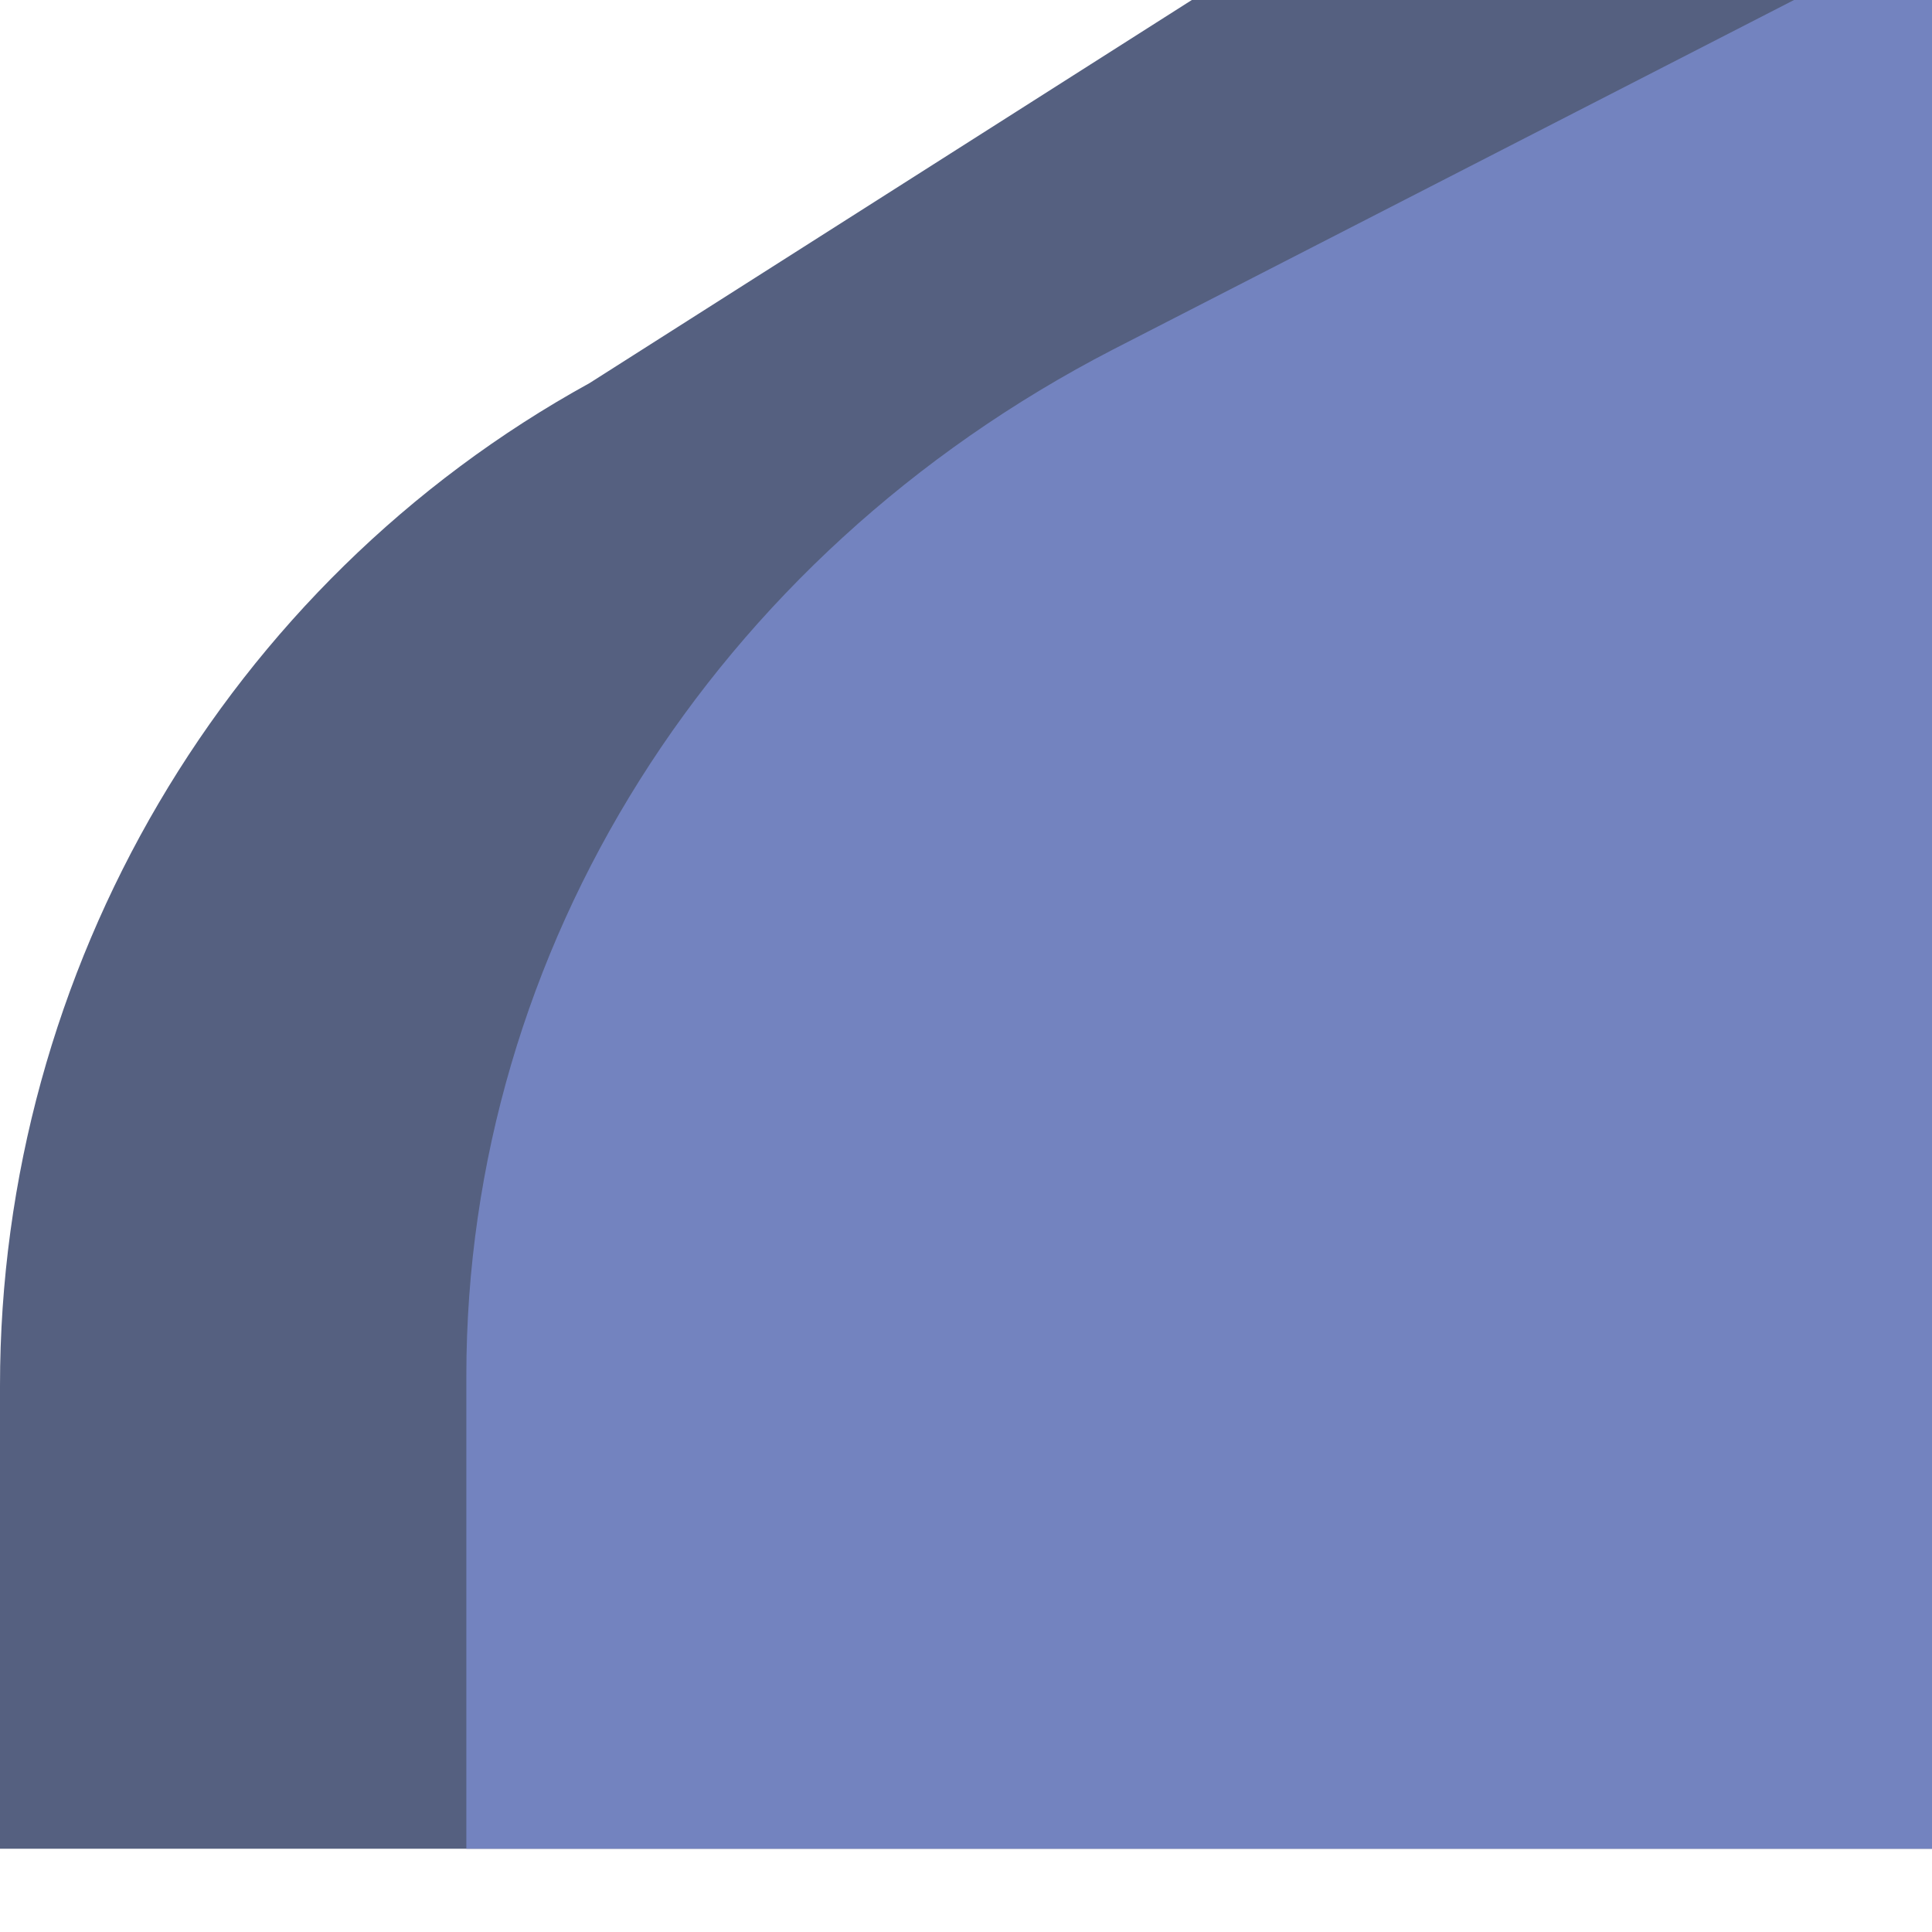
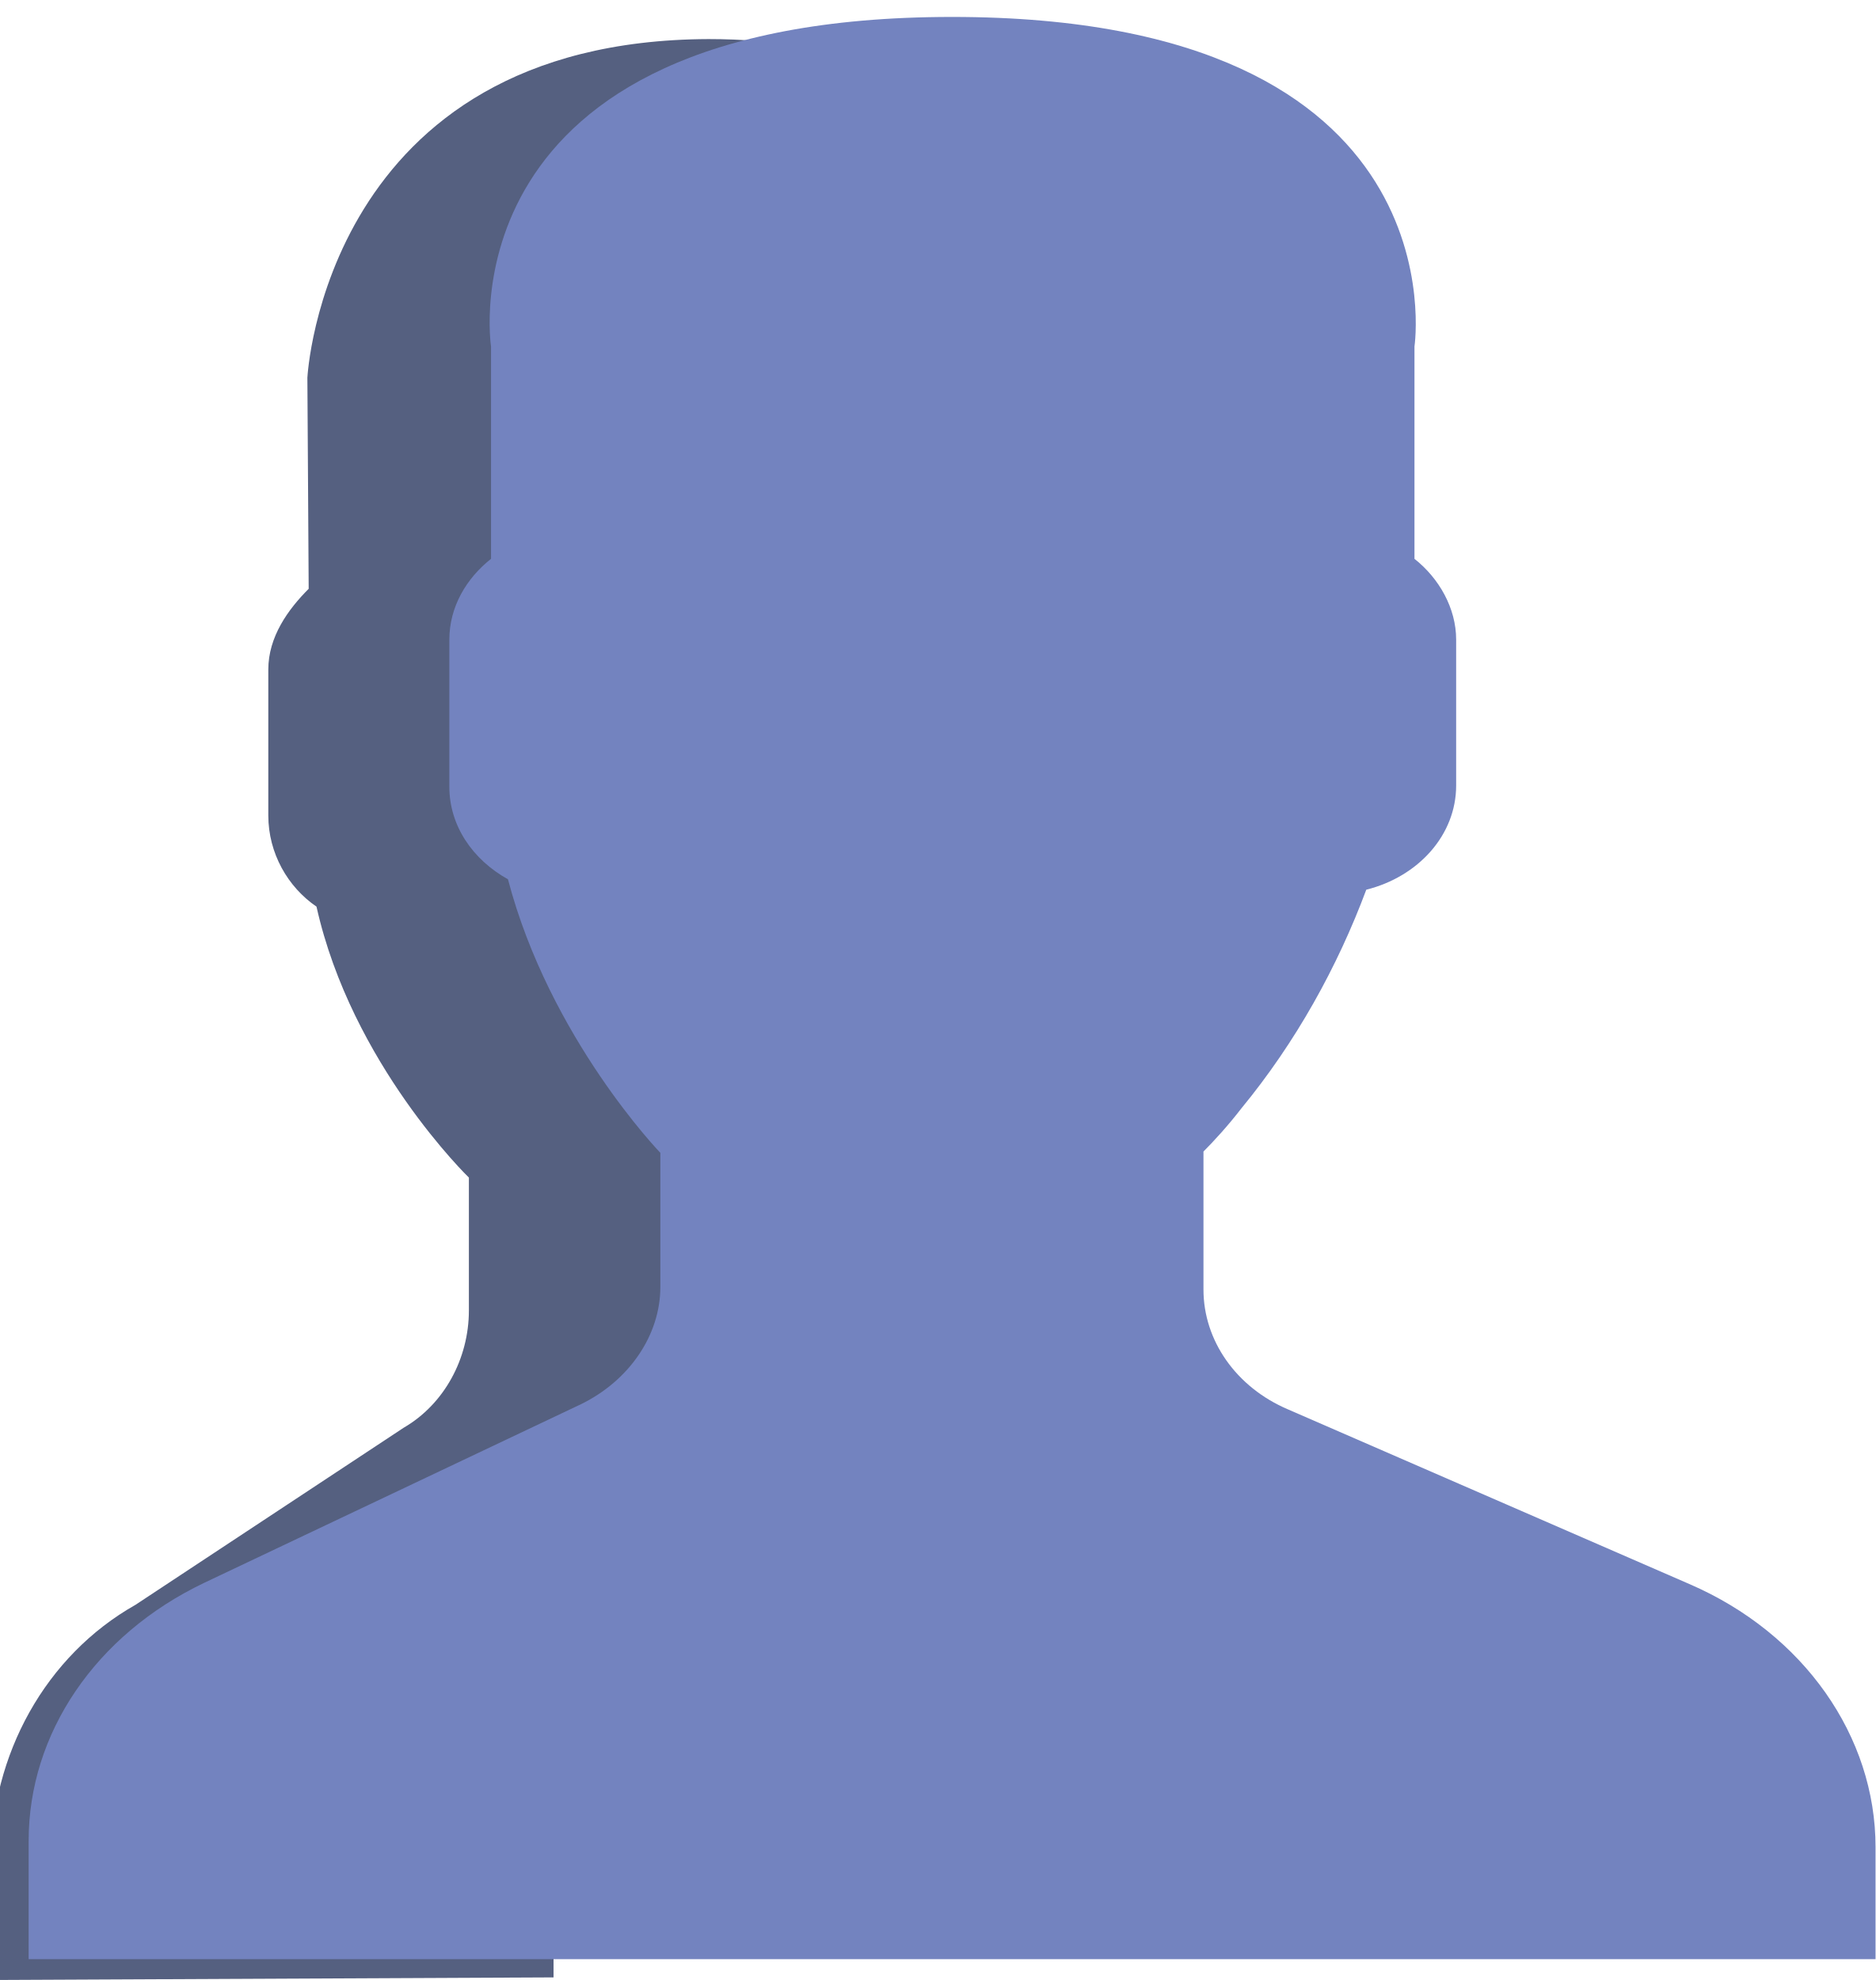
- <svg xmlns="http://www.w3.org/2000/svg" version="1.1" id="Capa_1" x="0px" y="0px" viewBox="0 0 58 58" style="enable-background:new 0 0 58 58;" xml:space="preserve">
+ <svg xmlns="http://www.w3.org/2000/svg" version="1.1" id="Capa_1" x="0px" y="0px" viewBox="0 0 144 152" style="enable-background:new 0 0 144 152;" xml:space="preserve">
  <style type="text/css">
	.st0{fill:#556080;}
	.st1{fill:#7383BF;}
</style>
-   <path class="st0" d="M89.1,4.5l29.1-16.1c-0.2-0.2,0-0.2,0.3-0.2l14.3-7.9c5.7-3.2,9.3-9.2,9.3-15.9v-18.1c0,0-5.2-6.3-10.3-16.5  l0,0c0,0,0,0,0,0c-0.7-1.3-1.3-2.7-2-4.2c-0.1-0.2-0.2-0.4-0.3-0.6c-0.7-1.5-1.3-3.1-1.9-4.7c0-0.1-0.1-0.2-0.1-0.3  c-0.5-1.4-1-2.9-1.5-4.4c-0.1-0.4-0.3-0.8-0.4-1.2c-0.5-1.7-1-3.4-1.4-5.1c-4.1-2.6-6.8-7.2-6.8-12.5V-123c0-4.4,1.9-8.3,4.9-11v-28  c-6.9-5.4-17.7-10.6-34.3-10.6c-46.9,0-49,39.7-49,39.7v24.8c-2.6,2.4-4.9,5.7-4.9,9.5v17.1c0,4.5,2.3,8.5,5.9,10.8  c4.2,18.6,18.4,32,18.4,32V-23c0,5.7-3.1,11-8,13.7L17.7,11.5C6.8,17.5,0,29.1,0,41.6v13.9h68.6V39.4C68.6,24.9,76.5,11.5,89.1,4.5z  " />
-   <path class="st1" d="M197.4,10.8l-44.3-20.9c-5.7-2.7-9.3-8.2-9.3-14.3v-16.4c1.2-1.3,2.7-3.1,4.2-5.1c6-8,10.6-16.9,13.8-26.2  c5.7-1.6,9.9-6.6,9.9-12.5V-102c0-3.8-1.8-7.3-4.6-9.7V-137c0,0,5.5-39.4-51-39.4c-56.5,0-51,39.4-51,39.4v25.3  c-2.8,2.4-4.6,5.8-4.6,9.7v17.5c0,4.6,2.6,8.7,6.4,11c4.6,19,16.8,32.7,16.8,32.7v16c0,5.8-3.4,11.2-8.8,14L33.4,10.5  C21.4,16.7,14,28.5,14,41.3v14.2h203.9V42.2C217.9,28.9,210,16.7,197.4,10.8z" />
+   <path class="st0" d="M55.5,118.5L73.8,108c-0.1-0.1,0-0.1,0.2-0.1l9-5.2c3.6-2.1,5.8-6,5.8-10.4l0-11.8c0,0-3.3-4.1-6.5-10.7l0,0  l0,0C81.8,68.9,81.5,68,81,67c-0.1-0.1-0.1-0.3-0.2-0.4c-0.4-1-0.8-2-1.2-3.1c0-0.1-0.1-0.1-0.1-0.2c-0.3-0.9-0.6-1.9-1-2.9  c-0.1-0.3-0.2-0.5-0.3-0.8c-0.3-1.1-0.6-2.2-0.9-3.3c-2.6-1.7-4.3-4.7-4.3-8.1l0-12.9c0-2.9,1.2-5.4,3.1-7.2L76.1,9.9  C71.7,6.3,64.9,3,54.4,3C24.9,3.1,23.6,29,23.6,29l0.1,16.2c-1.6,1.6-3.1,3.7-3.1,6.2l0,11.2c0,2.9,1.5,5.5,3.7,7  c2.7,12.1,11.7,20.8,11.7,20.8l0,10.2c0,3.7-1.9,7.2-5,9l-20.6,13.6c-6.9,3.9-11.1,11.5-11.1,19.7l0,9.1l43.2-0.2l0-10.5  C42.7,131.9,47.6,123.1,55.5,118.5z" />
+   <path class="st1" d="M129.7,121.6l-30.8-13.4c-4-1.7-6.5-5.3-6.5-9.2V88.4c0.8-0.8,1.9-2,2.9-3.3c4.2-5.1,7.4-10.9,9.6-16.8  c4-1,6.9-4.2,6.9-8V49.1c0-2.4-1.3-4.7-3.2-6.2V26.6c0,0,3.8-25.3-35.5-25.3S37.7,26.6,37.7,26.6v16.3c-1.9,1.5-3.2,3.7-3.2,6.2  v11.3c0,3,1.8,5.6,4.5,7.1c3.2,12.2,11.7,21,11.7,21v10.3c0,3.7-2.4,7.2-6.1,9l-28.9,13.7c-8.4,4-13.5,11.6-13.5,19.8v9.1H144v-8.6  C144,133.3,138.5,125.4,129.7,121.6z" />
</svg>
